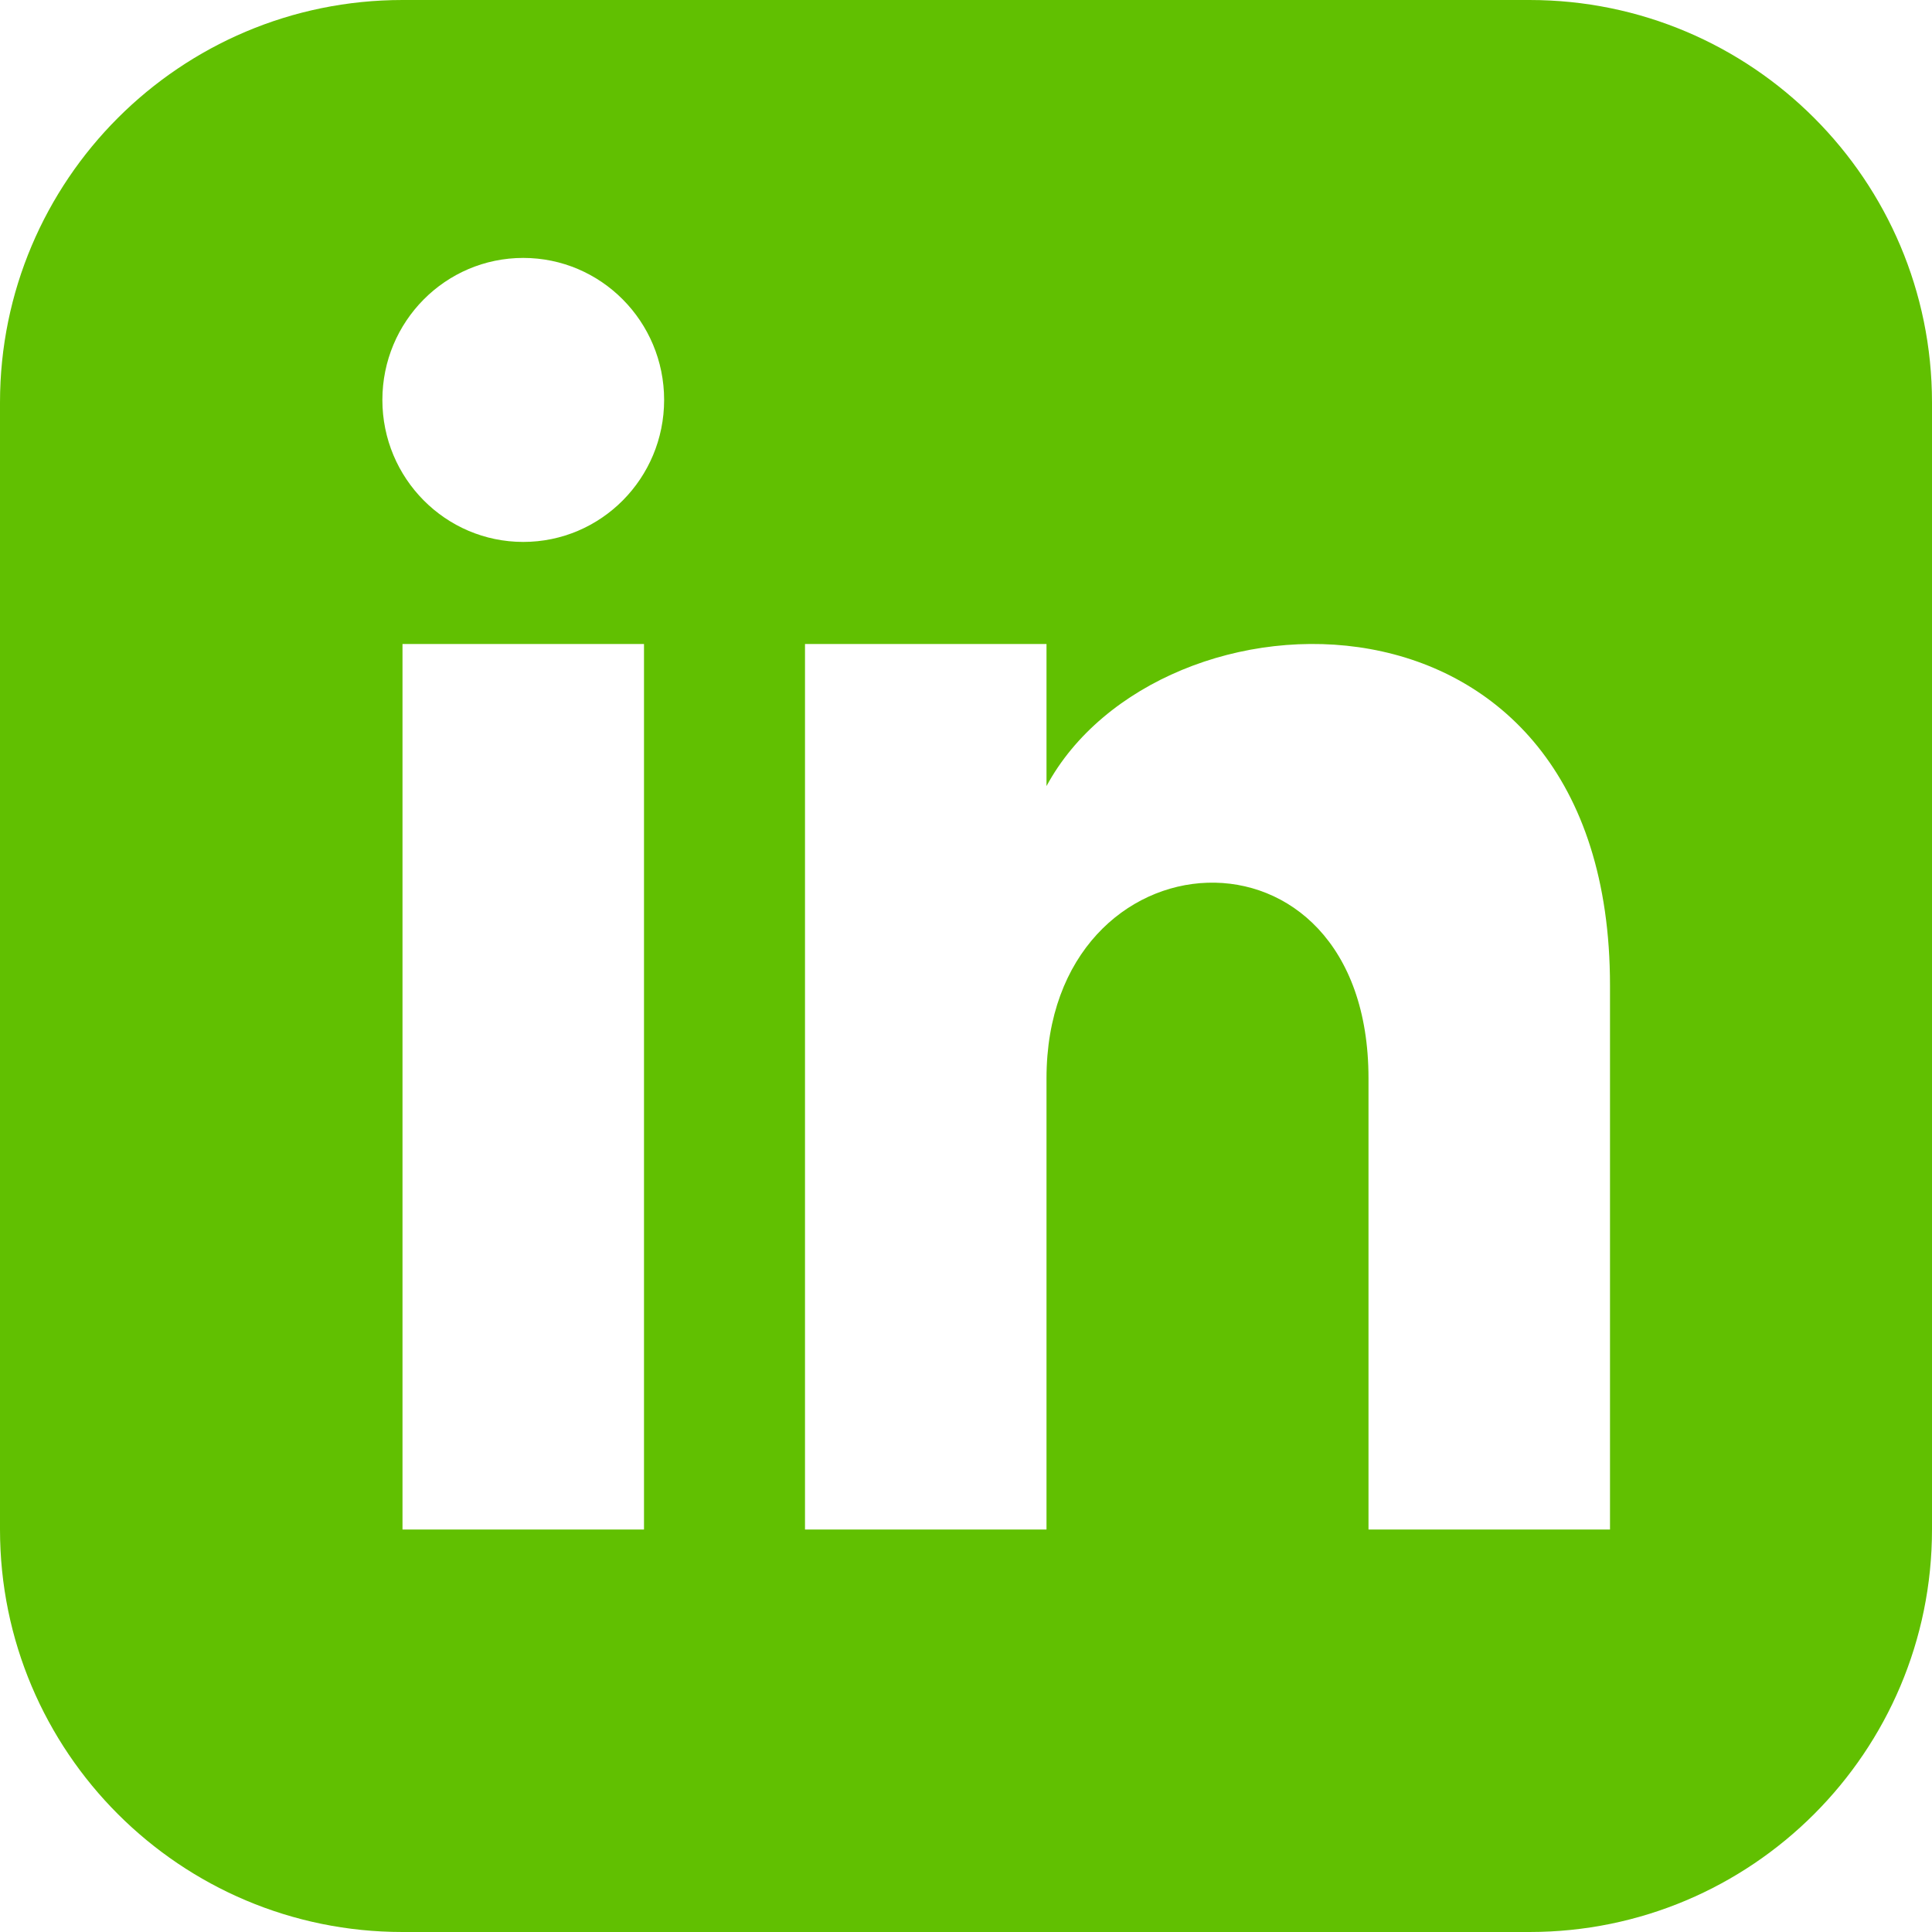
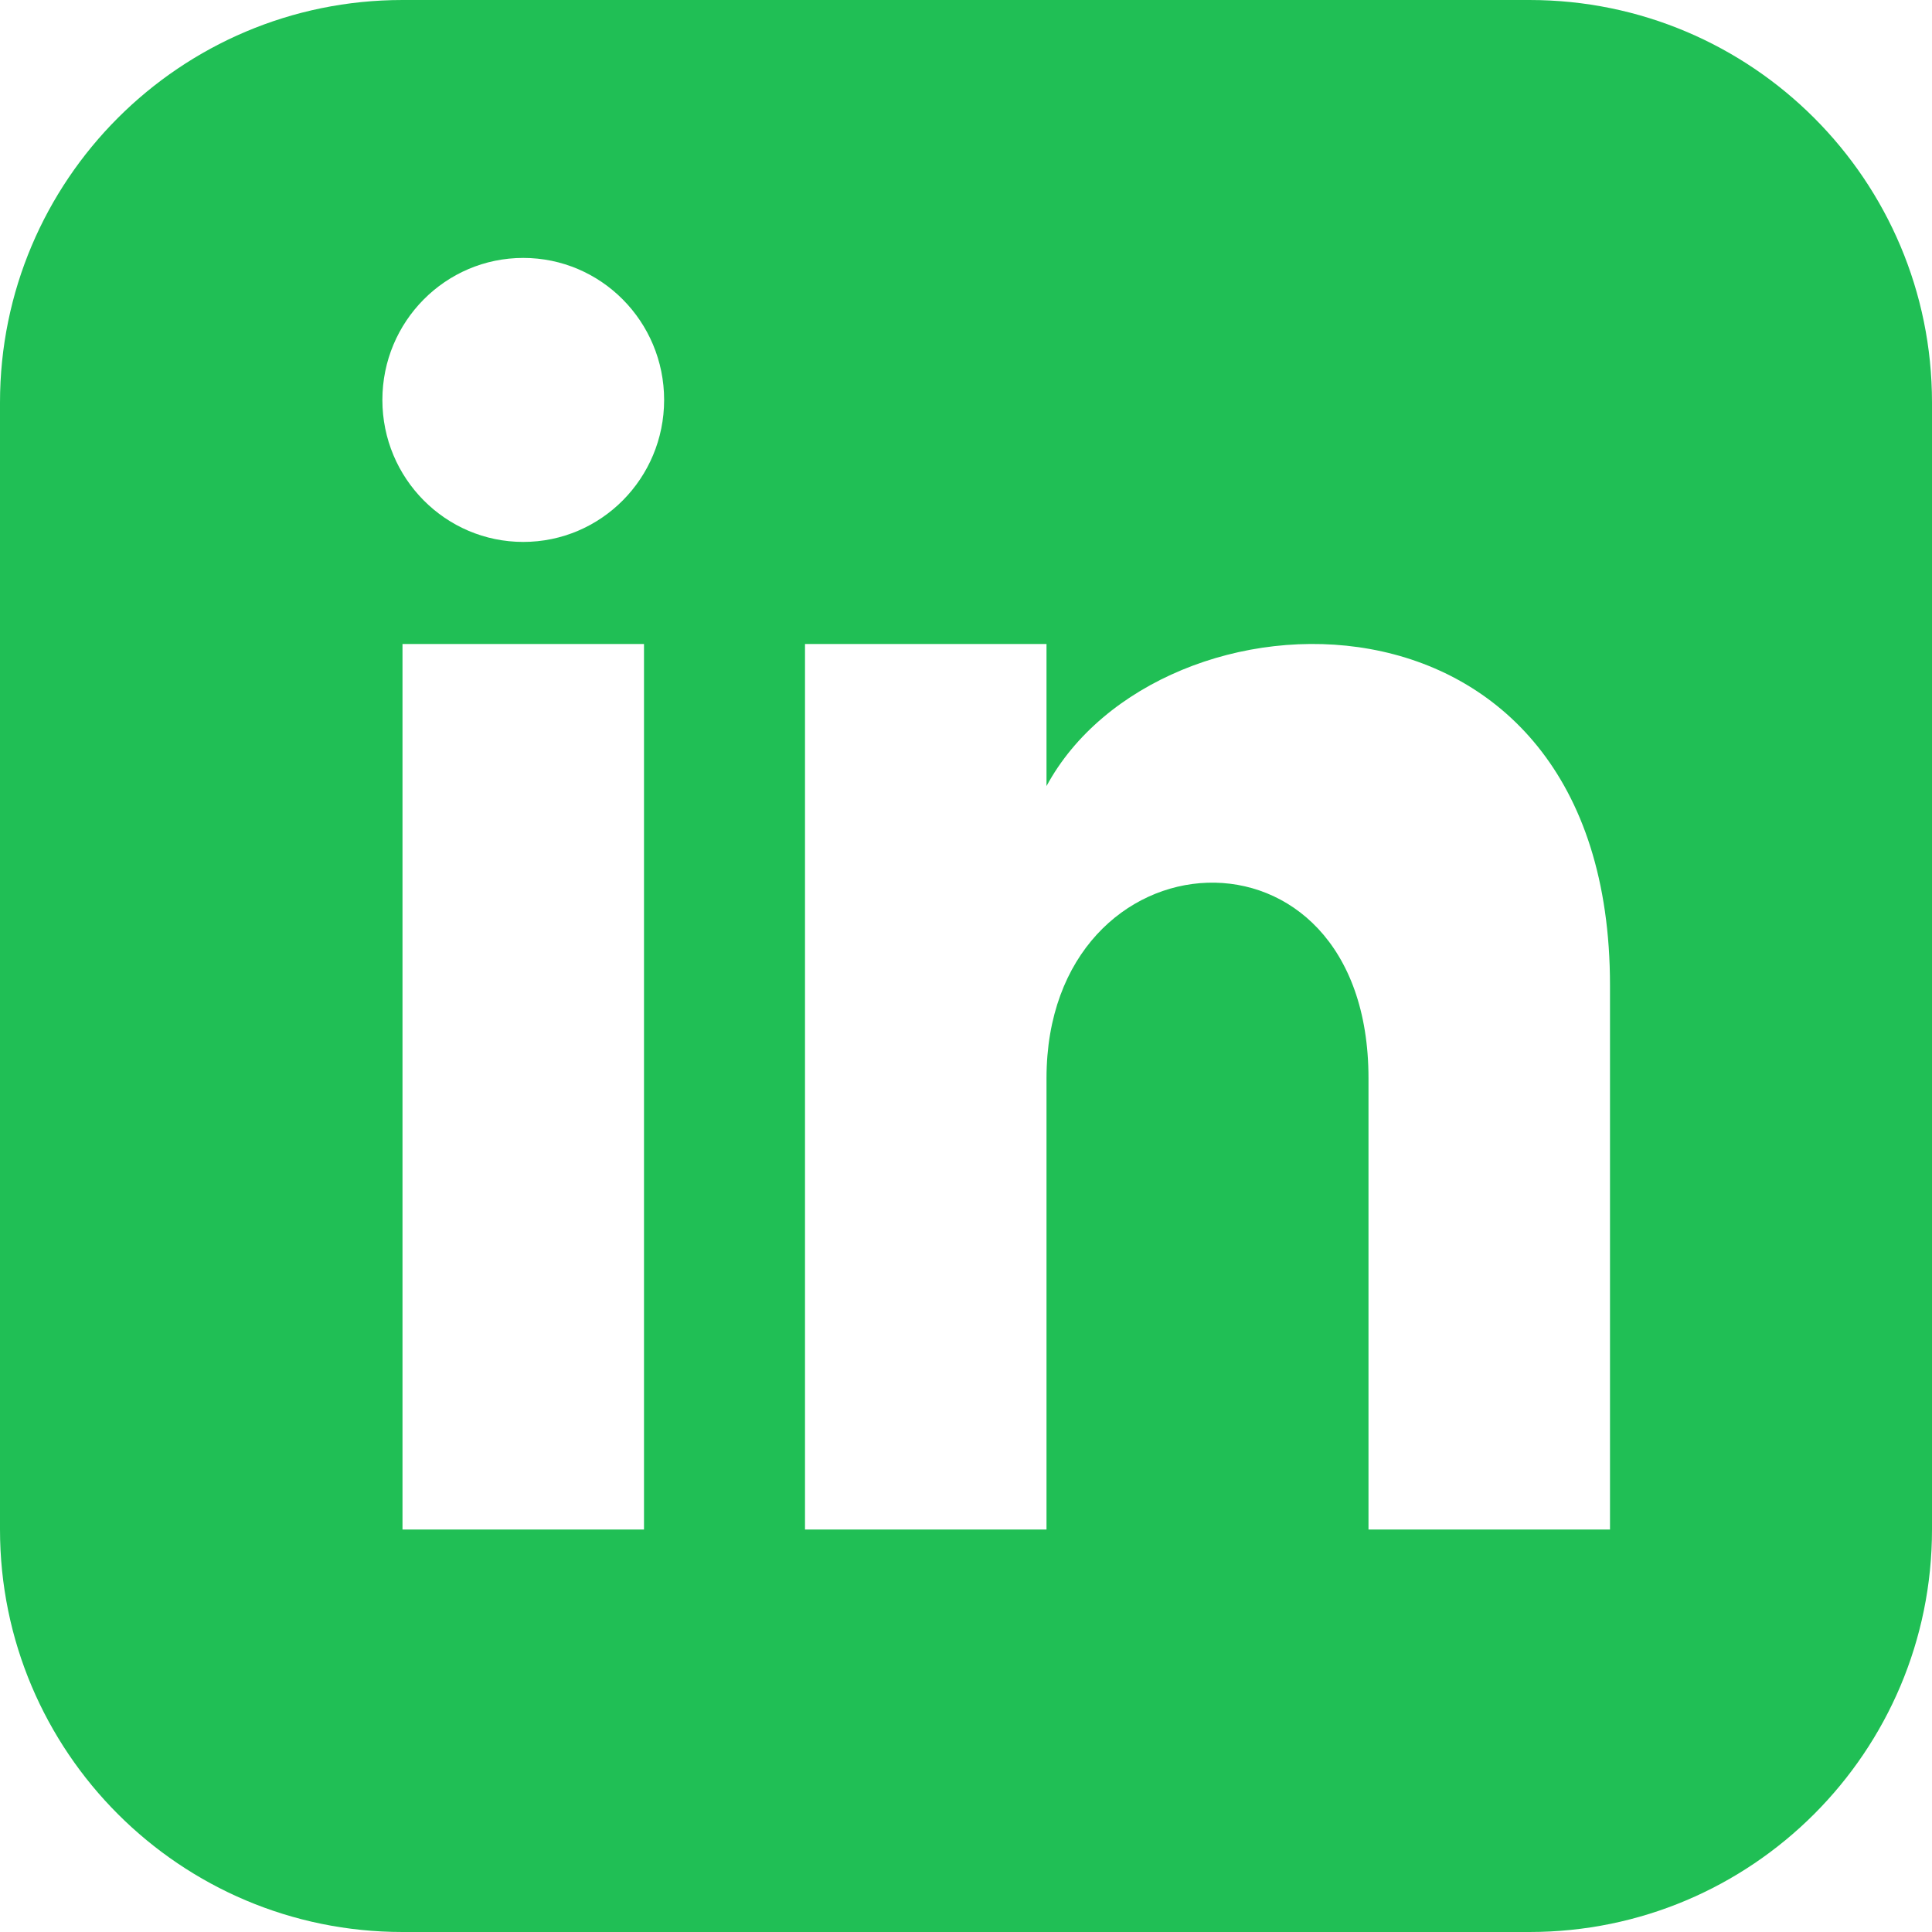
<svg xmlns="http://www.w3.org/2000/svg" width="50" height="50" viewBox="0 0 24 24">
-   <path fill="#61c001" d="M19 0h-14c-2.761 0-5 2.239-5 5v14c0 2.761 2.239 5 5 5h14c2.762 0 5-2.239 5-5v-14c0-2.761-2.238-5-5-5zm-11 19h-3v-11h3v11zm-1.5-12.268c-.966 0-1.75-.79-1.75-1.764s.784-1.764 1.75-1.764 1.75.79 1.75 1.764-.783 1.764-1.75 1.764zm13.5 12.268h-3v-5.604c0-3.368-4-3.113-4 0v5.604h-3v-11h3v1.765c1.396-2.586 7-2.777 7 2.476v6.759z" />
+   <path fill="#20bf55" d="M19 0h-14c-2.761 0-5 2.239-5 5v14c0 2.761 2.239 5 5 5h14c2.762 0 5-2.239 5-5v-14c0-2.761-2.238-5-5-5zm-11 19h-3v-11h3v11zm-1.5-12.268c-.966 0-1.75-.79-1.75-1.764s.784-1.764 1.75-1.764 1.75.79 1.75 1.764-.783 1.764-1.75 1.764zm13.5 12.268h-3v-5.604c0-3.368-4-3.113-4 0v5.604h-3v-11h3v1.765c1.396-2.586 7-2.777 7 2.476v6.759z" />
</svg>
